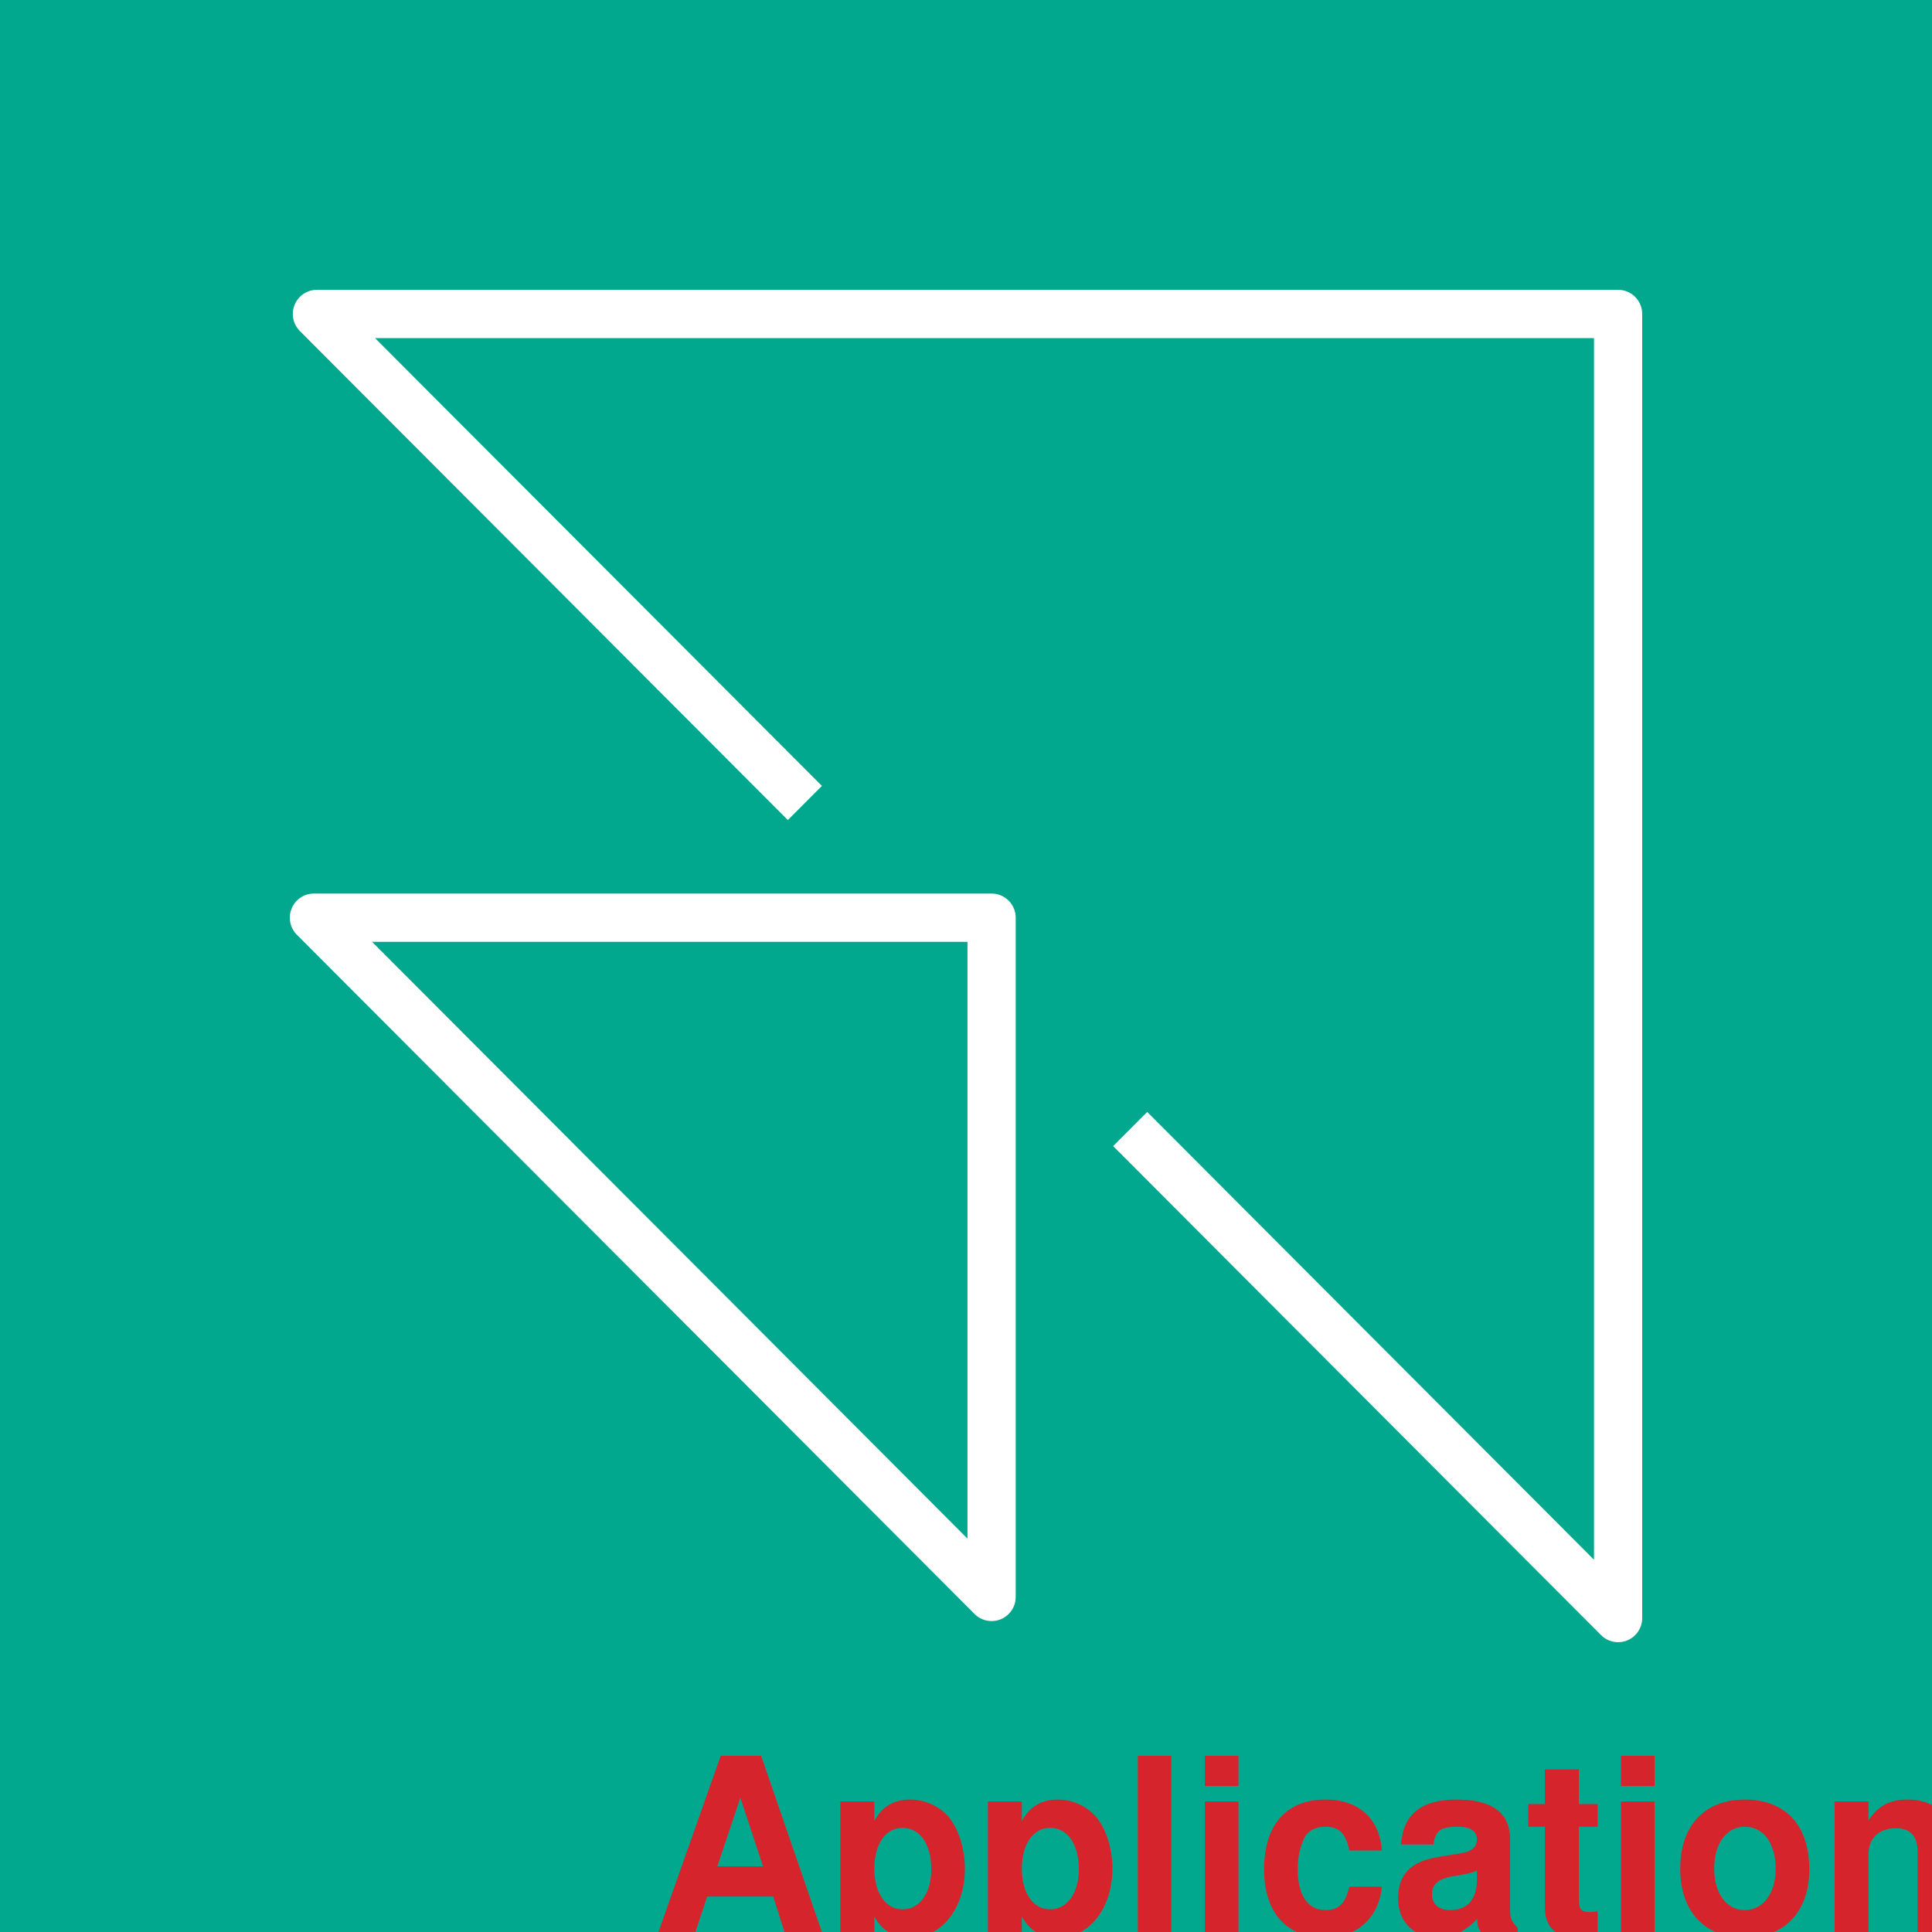
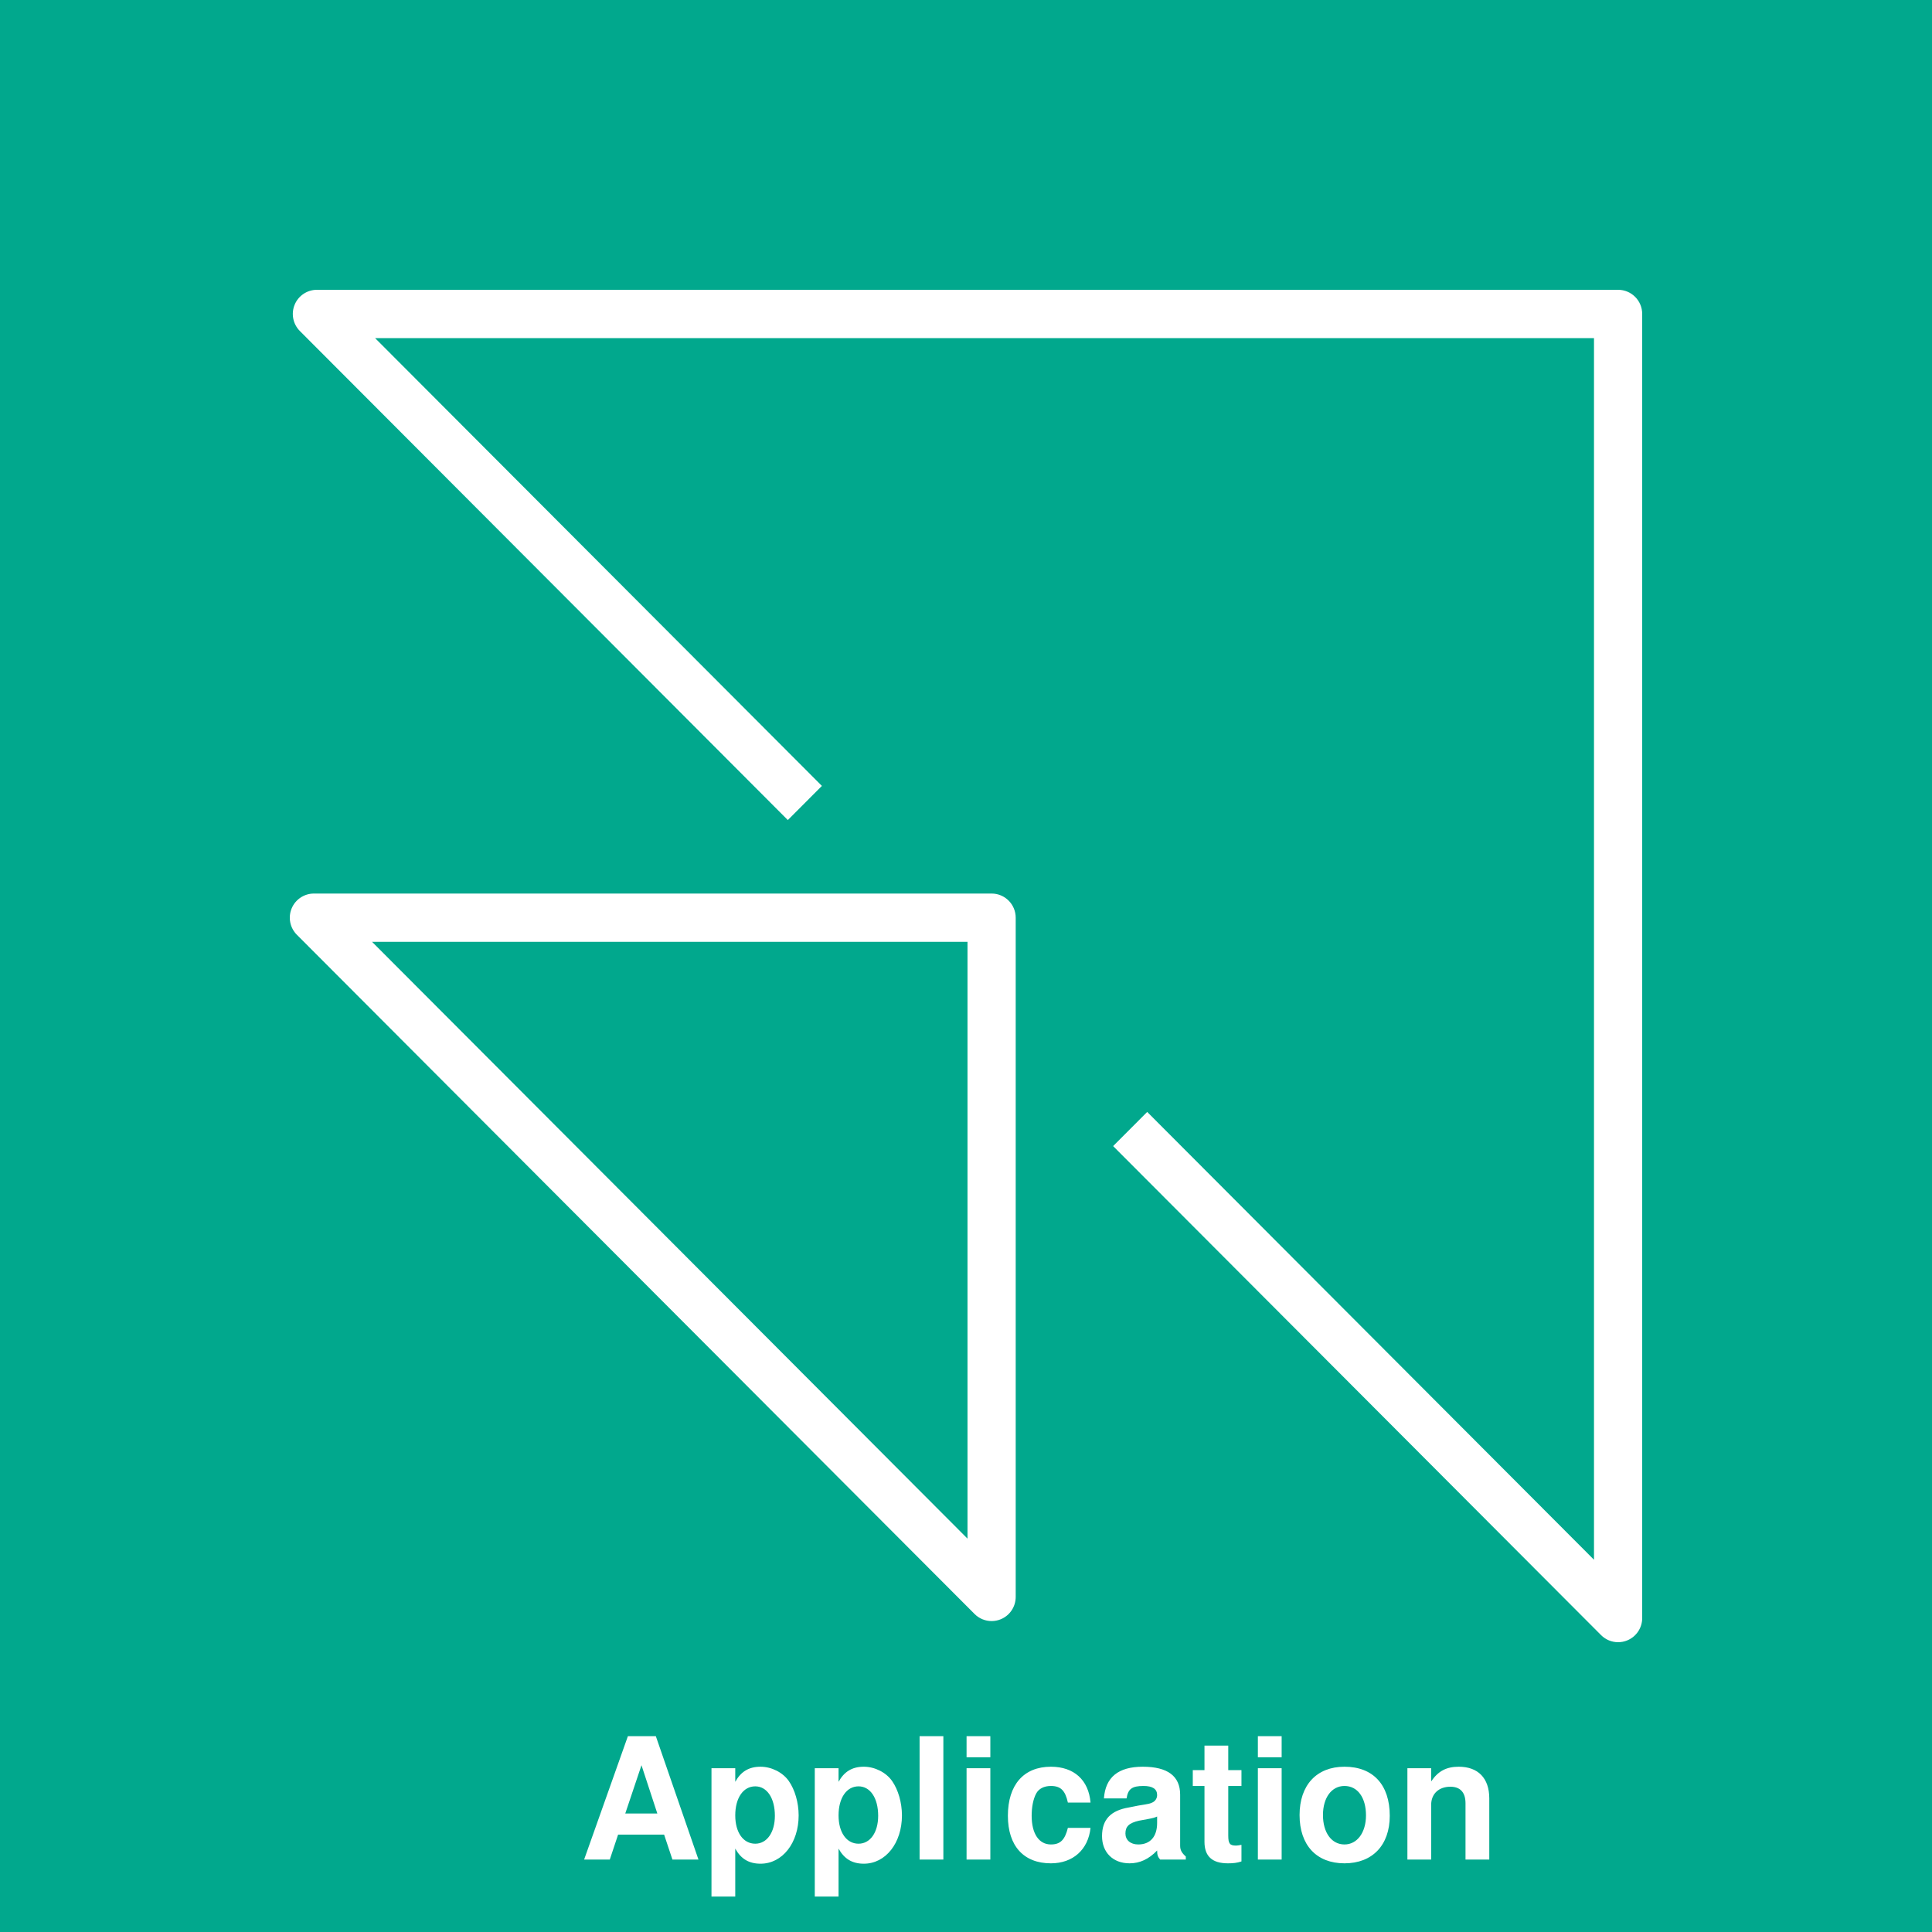
<svg xmlns="http://www.w3.org/2000/svg" width="80px" height="80px" viewBox="0 0 80 80" version="1.1">
  <g id="Icon-Architecture/64/Arch_Amazon-AppStream_64" stroke="none" stroke-width="1" fill="none" fill-rule="evenodd">
    <g id="Icon-Architecture-BG/64/End-User-Computing" fill="#01A88D">
      <rect id="Rectangle" x="0" y="0" width="80" height="80" />
    </g>
    <path d="M40.062,39 L40.062,63.711 L15.407,39 L40.062,39 Z M41.442,67.049 C41.816,66.894 42.058,66.529 42.058,66.125 L42.058,38 C42.058,37.448 41.612,37 41.06,37 L12.998,37 C12.595,37 12.23,37.244 12.076,37.617 C11.921,37.991 12.007,38.421 12.293,38.707 L40.355,66.832 C40.545,67.023 40.801,67.125 41.06,67.125 C41.189,67.125 41.319,67.1 41.442,67.049 L41.442,67.049 Z M67.002,68 C66.743,68 66.487,67.898 66.297,67.707 L46.092,47.457 L47.503,46.043 L66.004,64.586 L66.004,14 L15.531,14 L34.033,32.543 L32.622,33.957 L12.417,13.707 C12.132,13.421 12.046,12.991 12.201,12.617 C12.354,12.244 12.72,12 13.123,12 L67.002,12 C67.554,12 68,12.448 68,13 L68,67 C68,67.404 67.758,67.769 67.384,67.924 C67.261,67.975 67.131,68 67.002,68 L67.002,68 Z" id="Amazon-AppStream_Icon_64_Squid" fill="#FFFFFF" />
-     <text transform="translate(17,70)" font-size="10" fill="#d6242d" font-family="Amazon Ember, Helvetica, Arial, sans-serif" font-weight="bold">
+     <text transform="translate(17,70)" font-size="7" fill="#FFFFFF" font-family="Amazon Ember, Helvetica, Arial, sans-serif" font-weight="bold">
      <tspan x="1em" dy="1em">Application</tspan>
    </text>
  </g>
</svg>
